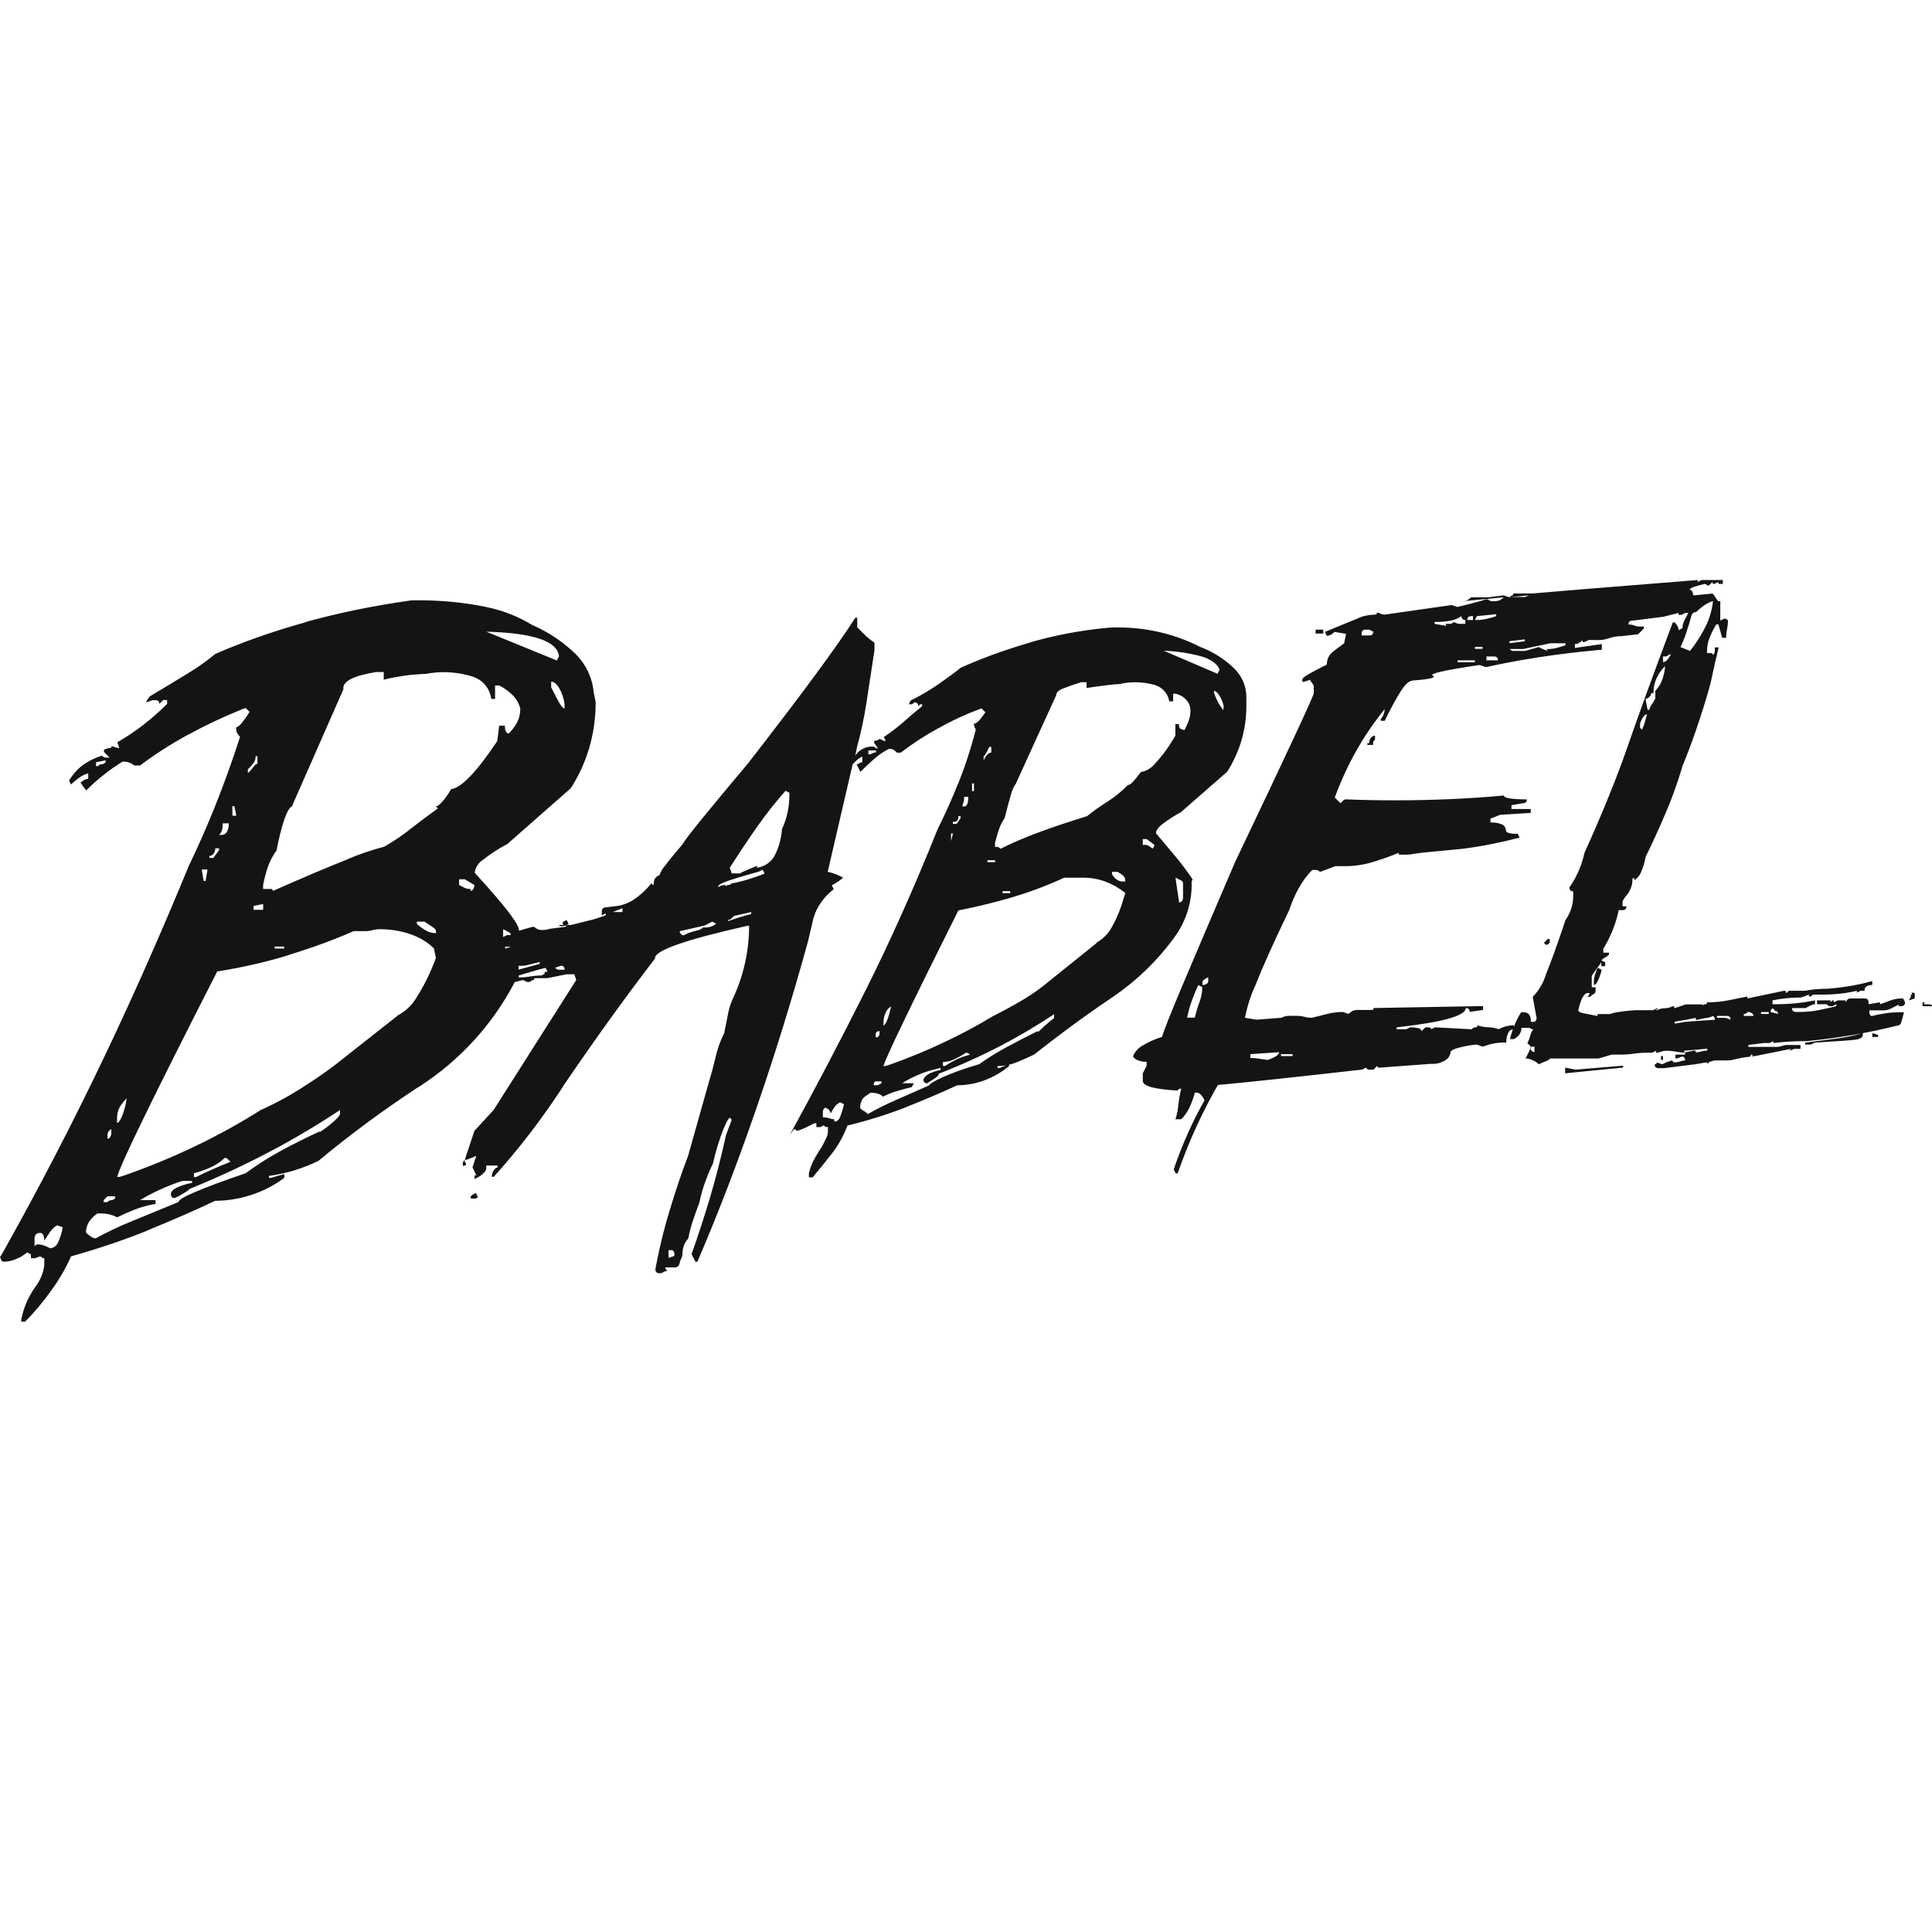
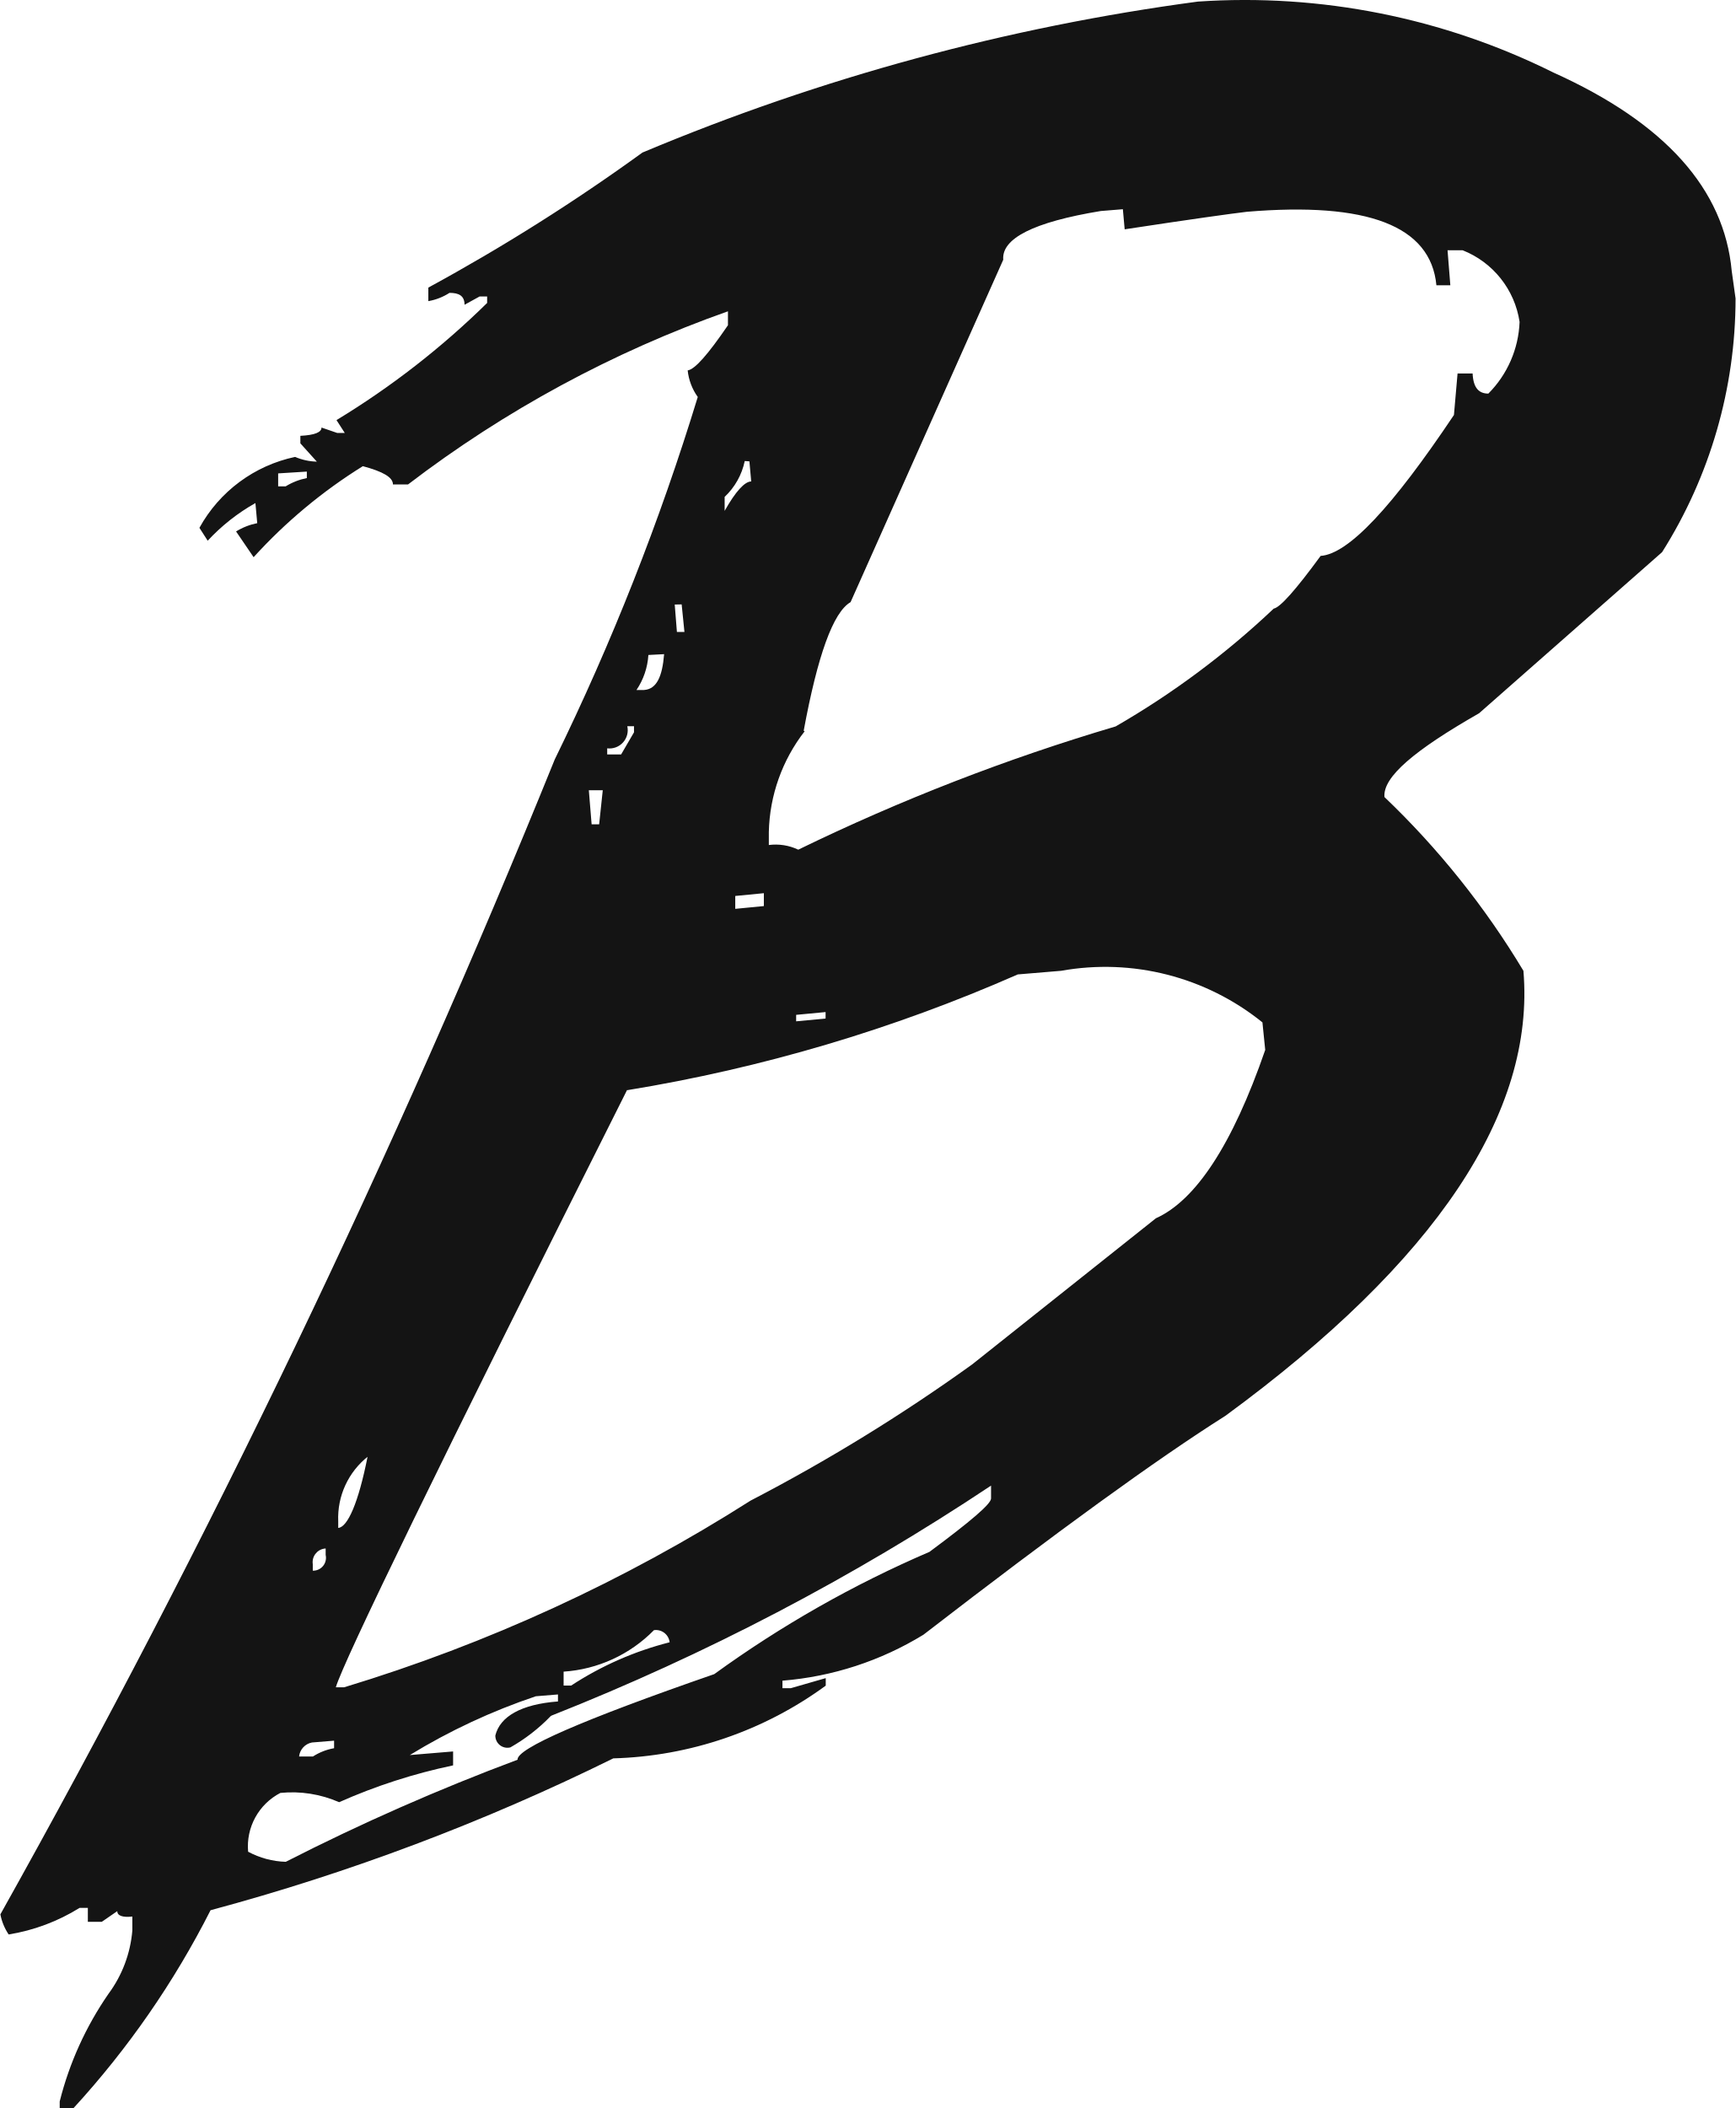
- <svg xmlns="http://www.w3.org/2000/svg" viewBox="0 0 24 24" fill="#141414">
-   <path d="m16.986 9.23v.024h.071v-.032q0-.012.024-.036v-.048c-.019.001-.036.01-.048.024-.015.017-.024.04-.024.064v.007zm-.548-1.36v-.048h-.095v.048zm-1.623 3.054c-.073-.109-.144-.202-.219-.292l.004.005-.24-.286q0-.048.071-.107c.07-.054.148-.105.231-.151l.009-.005.573-.501c.073-.113.134-.244.176-.382l.003-.011c.038-.128.06-.276.06-.428 0-.005 0-.009 0-.014v.001-.095c-.001-.135-.056-.257-.143-.346-.119-.118-.262-.211-.421-.272l-.008-.003c-.298-.153-.65-.243-1.023-.243-.043 0-.086.001-.128.004h.006c-.355.033-.679.097-.991.188l.037-.009c-.349.101-.641.21-.923.338l.043-.018q-.119.095-.274.202c-.098.068-.211.136-.329.195l-.016.007-.024.048h.034q.012 0 .036-.024h.004c.012 0 .024.005.032.012.008.009.012.02.012.032v.004l.024-.024h.024v.024q-.119.095-.226.191c-.075.066-.156.129-.242.186l-.008.005.024.048h-.024l-.048-.024-.024.012c-.014.007-.03.012-.048.012v.024l.048.071c-.001 0-.002 0-.004 0-.012 0-.024-.005-.032-.012-.009-.008-.02-.012-.032-.012-.001 0-.003 0-.004 0-.001 0-.001 0-.002 0-.048 0-.092.013-.13.037l.001-.001c-.034.019-.061.046-.079.079l-.001.001.024-.119c.044-.153.085-.347.116-.544l.004-.029.095-.62v-.095c-.045-.029-.084-.061-.119-.095l-.095-.095v-.119h-.024q-.334.525-1.336 1.813-.763.906-.811 1.002-.143.167-.214.262c-.03.033-.055.073-.07.117l-.001.002c-.025.01-.045.026-.06.048-.008.019-.012.04-.012.063v.009q-.024 0-.024-.012v-.012c-.052.067-.111.125-.177.175l-.002.002c-.063.051-.139.088-.223.107l-.004.001-.191.024q-.024.024-.024.036v.06l.048-.024v.024l-.143.048-.286.071h-.148q0 .024.06.012t.012.012l-.191.024c-.027.01-.058.015-.09.015-.015 0-.029-.001-.043-.003h.002c-.023-.008-.044-.02-.06-.036h-.024l-.167.048q.024-.095-.549-.72c.009-.065.044-.12.094-.155h.001c.091-.073.192-.14.3-.197l.01-.005.787-.692c.195-.299.31-.665.31-1.058 0-.006 0-.011 0-.017v.001l-.024-.119c-.017-.182-.096-.344-.215-.466-.154-.152-.336-.277-.537-.365l-.011-.004c-.168-.104-.364-.183-.574-.225l-.011-.002c-.248-.052-.534-.081-.826-.081-.032 0-.065 0-.097.001h.005c-.498.07-.931.162-1.353.28l.073-.017c-.457.125-.841.264-1.212.427l.055-.022c-.105.086-.222.169-.344.243l-.014.008q-.214.131-.454.274l-.048.071c.018 0 .034-.005.049-.012h-.001c.014-.007.03-.012.048-.012h.024.004c.012 0 .024.005.032.012.007.009.012.02.012.032v.002l.048-.048h.048v.048c-.092.092-.189.178-.291.257l-.007.005c-.093.073-.197.143-.307.207l-.013.007.024.071h-.024l-.071-.024v.004c0 .006-.002.011-.006.015-.004.004-.009.006-.015.006-.001 0-.003 0-.004 0-.027.003-.051.012-.072.024h.001v.024l.071.071h-.048c-.019-.001-.036-.01-.048-.024-.092.029-.171.069-.242.121l.002-.002c-.067.052-.123.116-.166.188l-.002.003.024.048c.029-.028.06-.054.093-.078l.002-.002c.034-.025.074-.045.116-.059l.003-.001v.071c-.018 0-.034.005-.049.012h.001c-.018.01-.034.022-.048.036l.071.095c.066-.066.136-.129.209-.187l.005-.004c.07-.057.149-.112.23-.162l.01-.005h.013c.035 0 .067.009.096.025l-.001-.001.036.024h.071c.179-.135.382-.266.594-.381l.026-.013c.184-.101.412-.209.646-.304l.046-.016.048.048q-.119.191-.167.191v.009c0 .023.004.044.013.064v-.001c.01.018.022.034.036.048-.201.621-.411 1.136-.651 1.633l.033-.076c-.8 1.949-1.591 3.557-2.475 5.106l.113-.215c0 .018.005.034.012.049v-.001c.006.014.02.024.036.024.056-.002.109-.015.156-.037l-.002.001c.051-.019.094-.047.132-.08l.048.024v.048h.048l.071-.024.012.012c.009.008.02.012.032.012h.004v.048c0 .051-.009.101-.025.146l.001-.003c-.019.055-.043.102-.073.145l.001-.002c-.045.059-.084.125-.117.196l-.003.007c-.029.065-.054.141-.07.22l-.001.007v.024h.048c.114-.115.219-.24.314-.372l.006-.009c.092-.124.176-.265.244-.415l.006-.015c.386-.109.7-.218 1.005-.343l-.062.023q.442-.179.847-.37c.158-.001.31-.027.452-.074l-.01.003c.16-.051.298-.124.421-.217l-.003.003v-.048l-.167.048h-.024v-.024c.122-.018.23-.042.335-.075l-.015.004c.116-.036.215-.076.309-.124l-.011.005c.371-.309.784-.615 1.213-.898l.052-.032c.494-.323.89-.758 1.16-1.269l.009-.019.095-.024h.005c.012 0 .022.004.031.011.009.008.02.012.032.012h.004.004c.012 0 .024-.005.032-.012.009-.008.02-.012.032-.012h.004v-.012q0-.012.024-.012h.143l.24-.048h.095l.024.071-1.025 1.613-.24.262-.119.358h.024l.119-.048-.048.143.048.096h-.01q-.012 0-.012.024v.024l.048-.024q.119-.071.095-.143h.143v.024q-.024 0-.048.036c-.015.023-.024.05-.024.08h.024c.306-.339.592-.71.849-1.103l.021-.035q.585-.859 1.134-1.574-.024-.143 1.145-.406h.024c-.001.319-.071.622-.197.893l.006-.013c-.031.062-.056.134-.07.209l-.001.005-.048.24c-.044.086-.081.185-.105.289l-.002.009q-.036.155-.08.298l-.262.93q-.119.31-.226.668c-.061.192-.123.441-.172.694l-.007.045v.004c0 .012.005.024.012.032.009.008.02.012.032.012h.004.024l.048-.024h.024l-.024-.048h.119.005c.028 0 .051-.021.055-.048.009-.036.022-.068.037-.098l-.001.003c0-.005 0-.012 0-.018 0-.045.009-.088.025-.127l-.001.002c.013-.027.029-.051.048-.071.018-.09.039-.166.064-.24l-.004.013q.036-.107.08-.226c.02-.097.045-.181.075-.262l-.004.012c.033-.092.065-.167.101-.239l-.006.013c.039-.169.084-.313.139-.452l-.008.022q.06-.143.08-.143l.024.024-.071.191q-.095.43-.202.787t-.226.692l.048.095h.024c.49-1.136.979-2.54 1.375-3.983l.056-.239c.018-.086.051-.162.097-.229l-.001.002c.046-.07.102-.129.165-.178l.002-.001-.024-.048c.031-.016.057-.032.083-.05l-.003.002c.023-.015.042-.031.06-.048l-.048-.024c-.041-.019-.089-.036-.138-.047l-.005-.001.31-1.336.048-.048c.02-.019.044-.035.07-.047l.002-.001v.071c-.001 0-.002 0-.004 0-.012 0-.024.005-.032.012-.009.008-.02.012-.032.012-.001 0-.003 0-.004 0l.048.095q.095-.095.179-.167c.052-.045.111-.085.174-.117l.005-.002h.007c.025 0 .047.009.064.024l.024.024h.048c.14-.108.297-.211.462-.301l.018-.009c.146-.083.319-.164.498-.231l.026-.009.048.048q-.095.143-.143.143c0 .018.005.034.012.049l.012.023c-.069.264-.143.483-.228.695l.014-.039q-.119.298-.262.585-.43 1.074-.894 2t-.966 1.84c.023-.045.05-.085.081-.12l-.001.001q.009 0 .036.024c.047-.015.087-.032.125-.05l-.005.002.095-.048h.024v.048h.048l.048-.024q0 .024.048.024v.048c0 .035-.009.068-.025.096l.001-.001-.048.095q-.048.071-.095.155c-.03.053-.054.114-.069.178l-.001.005v.048h.048q.119-.143.24-.298c.077-.099.141-.214.188-.336l.003-.009c.286-.07.527-.148.759-.24l-.039.014q.334-.131.644-.274c.12-.001.234-.023.34-.062l-.007.002c.119-.044.222-.104.312-.18l-.001.001v-.024l-.119.048h-.024v-.024c.087 0 .169-.018.244-.05l-.004.002q.119-.048.214-.095.334-.262.585-.442t.394-.274c.298-.204.551-.449.757-.731l.006-.009c.134-.181.215-.408.215-.654 0-.013 0-.027-.001-.04v.002zm-.119.048v.17q0 .048-.024.06l-.024.012-.046-.312.071.036c.013.006.023.019.023.034zm-13.479-1.455h-.024v-.048l.119-.024v.024c-.012.014-.029.023-.048.024-.019.001-.036.01-.047.024zm-.597 5.988c-.022-.012-.048-.024-.076-.034l-.005-.001c-.024-.008-.051-.012-.079-.012h-.001l-.018.012-.012.012v-.098c.001-.016.005-.032.012-.045v.001q.012-.024.06-.024c.016 0 .03.01.036.024.008.019.012.04.012.063v.009l.08-.119c.021-.029.048-.053.079-.071l.001-.001.071.024c-.013.072-.034.136-.062.196l.002-.005c-.017.04-.055.069-.1.071zm6.394-6.704q-.024 0-.06-.06t-.107-.202v-.071q.048 0 .095.071c.036.062.062.134.071.212v.003zm-.072-.644-.024.048-.877-.358q.88.023.904.31zm-3.673 3.145h-.119v-.048l.119-.024zm-.095-1.908h.024v.095q-.024 0-.048.036c-.022.03-.045.056-.071.08v-.048c.026-.024.049-.05.07-.078l.001-.002c.013-.017.022-.037.024-.06zm-.263.62.024.119h-.048v-.119zm-.143.214h.074v.013c0 .035-.009.067-.025.096l.001-.001c-.015.022-.039.036-.067.036-.002 0-.003 0-.005 0h-.024c.016-.016.028-.037.036-.059v-.001c.006-.021.009-.044.009-.069 0-.004 0-.008 0-.012v.001zm-.095.31h.048v.024l-.071.095h-.048v-.024c.019-.001.036-.01.048-.024.015-.017.024-.04.024-.064 0-.002 0-.005 0-.007zm-.095.263-.024.143h-.024l-.024-.143zm-1.004 2.843c-.012.085-.033.161-.062.233l.002-.007q-.036.08-.06.08v-.048c0-.004 0-.008 0-.013 0-.052.013-.101.037-.144l-.001.002c.025-.039.053-.073.084-.103zm-.191.406v.024c0 .018-.005.034-.012.049v-.001c-.006.014-.02.024-.036.024v-.048c.001-.032.02-.059.047-.071h.001zm-.048.811h.095v.024c-.012.014-.029.023-.048.024-.019.001-.036.01-.048.024h-.048c0-.001 0-.002 0-.004 0-.012.005-.024.012-.032zm2.648-.811q-.262.119-.501.25c-.165.09-.306.181-.439.281l.009-.007q-.835.286-.835.358l-.549.226c-.192.077-.35.153-.503.238l.023-.012c-.023-.002-.043-.011-.06-.024-.023-.015-.042-.031-.06-.048 0-.001 0-.001 0-.002 0-.048.013-.092.037-.13l-.001.001c.028-.044.064-.079.106-.106l.001-.001h.03.01c.039 0 .077.004.113.013l-.003-.001c.036.009.068.022.098.037l-.003-.001q.095-.048.214-.095c.075-.03.164-.055.255-.07l.007-.001v-.048h-.191c.068-.042.15-.086.235-.125l.015-.006c.071-.034.162-.07.255-.101l.02-.006h.119v.024c-.072.013-.136.034-.196.062l.005-.002q-.071.036-.071.08v.004c0 .012.005.024.012.032.009.008.02.012.032.012h.004c.055-.025.102-.052.147-.082l-.003.002.048-.036c.715-.292 1.327-.62 1.9-1.003l-.039.024v.048q0 .024-.06.08c-.06.056-.126.107-.197.152l-.006.003zm-1.573.524c.078-.02.146-.045.21-.074l-.008.003c.069-.03.129-.07.179-.119h.004c.012 0 .024.005.032.012l.036.036q-.119.048-.226.095t-.202.095h-.025zm2.528-1.956-.787.62q-.191.143-.418.286c-.137.088-.297.175-.464.252l-.025.01c-.506.321-1.089.603-1.703.817l-.06.018h-.024q.024-.167 1.241-2.553c.341-.054.638-.125.926-.215l-.046.012c.329-.1.598-.201.859-.317l-.048.019h.143c.034 0 .067-.004.098-.013l-.003.001c.029-.008.061-.012.095-.012h.001c.132 0 .259.022.377.062l-.008-.002c.117.038.217.099.299.179l.024.119c-.069.187-.15.349-.246.499l.006-.01c-.057.098-.139.175-.237.225l-.003.002zm-1.526-.859h.119v.024h-.119zm1.766-.31h.095l.107.071q.036.024.036.048v.024c-.001 0-.001 0-.002 0-.048 0-.092-.013-.13-.037l.001.001c-.041-.024-.076-.05-.107-.08zm.262-1.407q-.167.119-.334.25c-.097.078-.206.153-.321.219l-.013.007c-.179.048-.33.101-.475.164l.022-.008q-.334.131-.93.394c0-.001 0-.002 0-.004 0-.006-.002-.011-.006-.015-.004-.004-.009-.006-.015-.006-.001 0-.003 0-.004 0h-.096v-.048c.018-.09.039-.166.064-.24l-.004.013c.027-.077.063-.144.108-.204l-.001.002c.029-.152.061-.28.102-.405l-.006.023q.048-.143.095-.167l.64-1.455q-.024-.143.406-.214h.095v.095c.095-.024.213-.045.332-.059l.013-.001q.131-.012.179-.012c.066-.013.143-.021.221-.021.13 0 .255.021.372.059l-.008-.002c.121.04.21.145.226.273v.002h.048v-.167h.05c.064.032.12.072.167.119.045.045.079.101.095.165l.001.002v.008c0 .058-.013.113-.037.161l.001-.002c-.029.055-.065.102-.107.143-.016 0-.03-.01-.036-.024-.008-.019-.012-.04-.012-.063 0-.003 0-.006 0-.009h-.071l-.024.191q-.382.573-.573.597c-.036.063-.075.118-.12.168l.001-.001q-.048.048-.071.048zm.406 1.001c-.003 0-.006 0-.009 0-.023 0-.044-.005-.064-.013h.001l-.071-.036v-.071h.071l.119.071c0 .018-.005.034-.012.049v-.001c-.006.014-.02.024-.036.024zm.405.501.071.036c.014.006.024.02.024.036h-.048l-.048.024v-.119zm.024.24v-.024h.071zm.191.214c.034 0 .067-.004.098-.013l-.003.001.143-.036v.024l-.262.071v-.048zm.263.12c-.051 0-.1.004-.148.013l.005-.001c-.043.008-.093.012-.143.012v-.024l.24-.071.095-.024.024.048q-.048 0-.036.012t-.038.034zm.24-.072h-.024c-.001 0-.002 0-.004 0-.012 0-.024-.005-.032-.012l-.014-.012.071-.024h.024l.012.012c.008.009.012.02.012.032v.004zm.644-.692v-.024l.119-.048v.048h-.122zm.692 4.247v-.071h.048l.012.012c.008.009.012.02.012.032v.004.024l-.071.024zm.501-4.08h-.071c-.019.018-.043.03-.07.036h-.001q-.048.012-.119.036l-.048.024h-.024l-.012-.012c-.011-.009-.018-.022-.018-.037l.31-.071.095-.048.048.024c-.016.016-.037.028-.059.036h-.001c-.018.007-.038.011-.06.012zm.24-.071v-.024h.004c.012 0 .024-.005.032-.012l.036-.036.214-.048v.024q-.095.024-.167.048l-.143.048zm.048-.48c-.012.014-.029.023-.048.024-.001 0-.002 0-.004 0-.006 0-.011.002-.015.006-.004.004-.006.009-.006.015v.004c0-.001 0-.002 0-.004 0-.006-.002-.011-.006-.015-.004-.004-.009-.006-.015-.006-.001 0-.003 0-.004 0-.027.003-.051.012-.072.024h.001q-.024-.024.107-.071t.394-.119l.048-.024.024.048c-.073.03-.168.063-.266.09l-.021.005c-.035.011-.077.02-.12.025h-.003zm.62-.668c-.009.123-.043.237-.097.338l.002-.004c-.045.077-.123.13-.213.143h-.002v-.024l-.167.071-.048.024h-.099l-.024-.071q.167-.262.334-.501c.119-.17.237-.318.362-.459l-.004.005.048.024v.024.004c0 .079-.009.155-.025.229l.001-.007c-.017.078-.041.146-.073.211l.002-.005zm1.097-.931h-.024v-.048h.095v.024c-.018 0-.034.005-.049.012h.001zm-.449 4.533c-.022-.001-.042-.005-.061-.012h.001c-.024-.008-.051-.012-.079-.012h-.001v-.071c.001-.019.01-.036.024-.048.019.001.036.01.048.024.014.012.023.029.024.048.016-.031.032-.057.05-.083l-.002.003c.018-.026.042-.046.07-.06h.001l.048.024c-.015.062-.031.113-.051.164l.003-.008q-.024.06-.071.06zm4.835-5.082-.036-.048c-.031-.048-.058-.103-.078-.162l-.002-.006v-.024q.024 0 .06.048c.028.041.049.089.06.141v.003zm-.048-.5-.024.048-.668-.286c.181.006.352.035.515.084l-.014-.004q.168.066.192.16zm-2.787 2.388h-.095v-.024h.095zm-.072-1.432h.024v.071q-.048 0-.095.095v-.048c.014-.014.026-.03.036-.047v-.001zm-.191.454v.095h-.024v-.095zm-.119.167h.048q0 .119-.048.119h-.024c0-.018.005-.034.012-.049v.001c.006-.016.009-.035.009-.054 0-.006 0-.013-.001-.019v.001zm-.071.24h.024v.024l-.048.071h-.048v-.024q.048 0 .06-.024c.005-.012.008-.026.008-.041 0-.003 0-.006 0-.009zm-.071.215-.024.095v-.095zm-.768 2.148q-.048.214-.095.24v-.048c.001-.039.01-.076.025-.109l-.001.002c.013-.037.038-.066.07-.084h.001zm-.144.311v.024.004c0 .012-.005.024-.012.032l-.012.012h-.024v-.024c-.001-.003-.001-.006-.001-.01 0-.011.004-.022.012-.029.008-.008.019-.013.031-.013.002 0 .005 0 .007.001zm-.024.62h.048v.024l-.048.024h-.048q0-.048.024-.048zm1.98-.62q-.191.095-.37.191c-.134.072-.247.143-.355.221l.009-.006c-.187.054-.341.111-.491.177l.026-.01q-.155.071-.155.095l-.406.179c-.145.063-.262.123-.376.189l.018-.01c-.014-.014-.03-.026-.047-.036h-.001c-.018-.01-.034-.022-.048-.036 0-.004 0-.008 0-.013 0-.035.009-.067.025-.096l-.001.001c.018-.026.042-.046.07-.06h.001q.024-.024.036-.024h.012.001c.028 0 .055.004.081.013l-.002-.001c.023.008.044.02.06.036.051-.026.11-.051.172-.069l.007-.002q.08-.024.179-.048l.024-.048h-.143c.051-.033.11-.065.171-.092l.008-.003c.057-.026.124-.051.194-.069l.009-.002.095-.024v.024c-.055.012-.102.029-.148.05l.005-.002c-.031.016-.055.04-.071.07v.001.004c0 .012.005.024.012.032.009.008.02.012.032.012h.004l.107-.071q.036-.024.036-.048c.548-.213 1.019-.462 1.458-.756l-.026.017v.048l-.06.048c-.048.039-.09.078-.131.119zm-1.192.381h.008c.058 0 .113-.013.161-.037l-.002.001c.056-.027.103-.054.148-.083l-.005.003h.004c.012 0 .024.005.032.012l.012.012c-.064.016-.119.036-.172.062l.005-.002c-.056.027-.103.054-.148.083l.005-.003h-.024v-.048zm1.932-1.479-.597.48c-.094.079-.199.153-.309.22l-.011.006q-.179.107-.37.202c-.382.231-.823.441-1.285.604l-.051.016h-.024q.024-.119.93-1.933.358-.071.68-.167c.249-.075.459-.157.66-.252l-.028.012h.24.001c.098 0 .192.018.278.05l-.006-.002c.096.036.179.085.252.144l-.002-.001-.024.071c-.039.141-.092.263-.159.377l.004-.007c-.044.074-.106.133-.179.174l-.002.001zm-1.168-.644h.095v.024h-.095zm1.36-.24h.068c.027.013.051.029.071.048.014.012.023.029.024.048v.024h-.024c-.03 0-.057-.009-.081-.024h.001c-.026-.018-.046-.042-.06-.07v-.001zm.191-1.073c-.074.075-.156.141-.245.199l-.006.003c-.096.061-.178.12-.256.183l.005-.004q-.31.095-.573.191c-.203.074-.368.146-.528.227l.027-.012-.012-.012c-.009-.008-.02-.012-.032-.012-.001 0-.003 0-.004 0h-.021v-.048q.024-.095.048-.167c.019-.055.043-.102.073-.145l-.001.002q.048-.191.08-.298c.013-.05.034-.094.061-.133l-.001.001.501-1.098q0-.048.08-.08t.226-.08h.071v.071q.334-.048.406-.048c.059-.014.128-.023.198-.023.087 0 .171.013.25.036l-.006-.002c.093.028.162.106.179.201v.002h.048v-.095h.024c.057.011.106.039.143.08.03.035.048.081.048.131v.004c0 .046-.009.09-.025.13l.001-.002q-.024.06-.048.107c-.018 0-.034-.005-.049-.012h.001q-.024-.012-.024-.06h-.043v.143c-.074.131-.157.244-.252.347l.001-.001c-.044.055-.106.094-.177.107h-.002c-.035.049-.07.092-.108.132l.001-.001c-.015.017-.036.029-.06.033h-.001zm.191.739v-.074h.048l.095.071v.004c0 .012-.005.024-.012.032l-.012.012c-.014-.014-.03-.026-.047-.036h-.001c-.014-.007-.03-.012-.048-.012zm-8.278 4.32-.048.024-.024.024q0 .024.012.024h.036.004c.012 0 .024-.005.032-.012q.012-.012-.012-.036zm-.168-.358v.024h.004c.012 0 .024-.005.032-.012q.012-.012-.012-.036v-.024l-.013.011c-.008.009-.012.02-.012.032v.004zm1.265-2.361.024-.024h-.024zm0-.597.048-.024-.024-.048-.048.024v.024zm12.547 1.785-.119-.024v.071l.72-.071v-.024l-.573.048zm3.697-.453v.048h.071v-.024zm-.119 0c-.096.029-.213.054-.333.07l-.012.001-.37.048v.024h.071l.048-.024q.406-.024.501-.036t.095-.06zm-3.245-.787-.048-.024c-.014.027-.027.059-.035.092l-.001.003c-.008.029-.012.061-.012.095v.024q.024 0 .048-.048c.02-.04.037-.088.049-.137l.001-.005zm-.644-.358v-.024h-.024l-.048.048.024.024h.004c.012 0 .024-.005.032-.012.008-.009.014-.021.014-.034 0-.001 0-.002 0-.002zm1.407 1.479v-.048h-.024v.048zm2.935-.668h.024.004c.012 0 .024-.005.032-.012.008-.009.012-.02.012-.032 0-.001 0-.003 0-.004l-.024-.048c-.004 0-.009 0-.014 0-.051 0-.099.009-.144.025l.003-.001q-.06.024-.131.048v-.024l-.143.024c.001-.004.001-.008.001-.012 0-.018-.005-.034-.013-.048-.009-.008-.02-.012-.032-.012-.001 0-.003 0-.004 0h-.179q-.036 0-.06.048v-.024h-.095l-.048.024q0-.024-.012-.024h-.007l-.024.024v-.024h-.167v.048h.119q.024.024.036.024h.036l.048-.024v.024q-.095.024-.214.048c-.072.015-.155.024-.24.024h-.048c-.001 0-.002 0-.004 0-.012 0-.024-.005-.032-.012-.008-.009-.012-.02-.012-.032 0-.001 0-.003 0-.004h.167l.071-.036c.014-.007.03-.012.048-.012v-.048q-.119.024-.24.036t-.264.012h-.024v-.048c.1-.021.215-.034.332-.036h.001q0 .012.119-.036v.024h.024l.012-.012c.009-.008.02-.012.032-.012h.004.095.005c.078 0 .155-.004.231-.013l-.009.001c.077-.009.146-.021.213-.038l-.011.002v.024l.048-.024h.048c0-.002-.001-.005-.001-.008 0-.024.015-.044.036-.052.018-.007.038-.011.06-.012v-.048c-.163.046-.354.08-.55.095l-.01.001c-.004 0-.01 0-.015 0-.092 0-.181.009-.268.026l.009-.001h-.191q-.024 0-.024.012t-.024.012v-.012q0-.012-.024-.012l-.454.095v-.024l-.24.048c-.076.015-.163.024-.253.024-.003 0-.007 0-.01 0h.001v.004c0 .006-.002.011-.006.015-.004.004-.009.006-.015.006-.001 0-.003 0-.004 0-.001 0-.002 0-.004 0-.006 0-.011.002-.015.006-.004.004-.006.009-.006.015v.004q0-.024-.012-.024h-.202l-.143.048v-.024h-.024c-.028.015-.06.024-.095.024-.035 0-.068.009-.096.025l.001-.001q-.024 0 0-.012t0-.012l-.048.024h-.214c-.105.005-.203.018-.299.038l.013-.002c-.014.007-.03.012-.048.012h-.143v.024l-.179-.035q-.06-.012-.06-.036.048-.214.119-.214h.024l-.024.048h.024c.014-.014.03-.026.047-.036h.001c.014-.006.024-.02.024-.036v-.048h-.048v-.143l.119-.167v.048h.048v-.048l-.048-.024c.014-.014.03-.026.047-.036h.001c.018-.01.034-.022.048-.036v-.024h-.071v-.048c.042-.068.082-.147.115-.229l.004-.011c.028-.068.053-.148.07-.231l.002-.009h.048.004c.012 0 .024-.005.032-.012.008-.009.012-.02.012-.032 0-.001 0-.003 0-.004h-.048v-.048c0-.001 0-.002 0-.004 0-.012.005-.024.012-.032.008-.007.014-.016.016-.026.03-.03.054-.065.07-.105l.001-.002c.014-.032.023-.068.024-.107v-.024h.024v.024c.036-.023.063-.055.08-.094v-.001c.026-.057.047-.123.059-.191l.001-.005q.119-.24.24-.525c.069-.155.142-.353.204-.556l.011-.041c.114-.273.236-.626.339-.987l.018-.074q.048-.226.095-.418h-.048v.048c-.001.019-.01.036-.024.048 0-.001 0-.002 0-.004 0-.006-.002-.011-.006-.015-.004-.004-.009-.006-.015-.006-.001 0-.003 0-.004 0h-.048v-.024c0-.064.014-.126.038-.181l-.001.003c.024-.06.051-.111.082-.159l-.002.004h.024l.048.167h.048c.001-.038.005-.075.013-.111l-.001.004c.007-.032.011-.069.012-.107l-.012-.012c-.009-.008-.02-.012-.032-.012-.001 0-.003 0-.004 0l-.048.024v-.24h-.024c-.014-.014-.026-.03-.036-.047v-.001c-.01-.018-.022-.034-.036-.048l-.24.024c0-.018-.005-.034-.012-.049v.001c-.006-.014-.02-.024-.036-.024.016-.016.037-.028.059-.036h.001q.036-.012.131-.036l.048.024.048-.048q0 .024.012.024h.012l.048-.024q0 .024.012.024h.045v-.048h-.264l-.048.024v-.024q-1.79.143-2.052.167h-.24q0 .024-.012.024t-.036.024l-.071-.024-.191.024h-.214c-.014.014-.03.026-.047.036h-.001c-.014.007-.03.012-.048.012l.501-.048c-.014.014-.03.026-.047.036h-.001c-.019.008-.04.012-.063.012-.003 0-.006 0-.009 0h-.024c-.001 0-.002 0-.004 0-.012 0-.024-.005-.032-.012-.009-.008-.02-.012-.032-.012-.001 0-.003 0-.004 0q-.071.024-.167.048l-.191.048-.071-.024-.835.119c-.018 0-.034-.005-.049-.012h.001c-.014-.007-.03-.012-.048-.012v.012q0 .012-.024.012c-.038.001-.075.005-.111.013l.004-.001c-.04.008-.076.02-.11.037l.002-.001-.406.167.024.048c.018 0 .034-.005.049-.012h-.001c.018-.01.034-.022.048-.036l.143.024-.024.119c-.054.037-.101.072-.146.109l.003-.002c-.044.035-.071.089-.071.149v.006q-.143.071-.226.119t-.08.071v.024h.024l.071-.024.048.071v.095q0 .048-.978 2.099-.43 1.002-.656 1.538t-.25.632c-.092.029-.171.065-.245.11l.005-.003c-.054.029-.095.074-.119.129l-.001.002q0 .024.048.048c.032.015.071.024.111.024h.009v.048l-.048.095v.095q0 .095.43.119l.012-.012c.009-.008.02-.012.032-.012h.004c-.015.056-.027.125-.035.195l-.001.007c-.006.066-.019.127-.038.185l.002-.006h.071c.044-.043.08-.095.106-.152l.001-.003c.023-.049.044-.107.061-.168l.002-.008h.024c.019.001.036.01.048.024.019.02.035.044.047.07l.001.002c-.139.243-.268.527-.371.823l-.011.036.024.048h.024c.149-.424.318-.786.518-1.129l-.017.031q.525-.048 1.79-.191l.048-.024.024.024h.071l.048-.048q0 .024.012.024h.012l.644-.048c.006 0 .013.001.021.001.059 0 .114-.018.16-.049l-.001.001c.033-.021.055-.055.06-.095v-.001q0-.024.071-.048c.068-.02.149-.037.233-.047l.007-.001c.018 0 .034.005.049.012h-.001c.014.007.03.012.048.012l.071-.024c.056-.016.12-.025.186-.025.01 0 .02 0 .029.001h-.001c0-.003 0-.006 0-.009 0-.04.009-.078.025-.112l-.001.002c.012-.028.039-.047.071-.048v-.048c-.034 0-.067.004-.098.013l.003-.001c-.036.009-.068.022-.098.037l.003-.001c-.039-.014-.084-.023-.131-.024-.047-.001-.092-.01-.134-.025l.003.001v.004c0 .006-.002.011-.006.015-.004.004-.009.006-.015.006-.001 0-.003 0-.004 0-.019.001-.036.01-.048.024l-.454-.024-.048.024q0-.024-.048-.024h-.024l-.048.048q0-.024-.036-.036c-.028-.008-.06-.012-.093-.012-.005 0-.01 0-.015 0h.001l-.048.024h-.119v-.024q.859-.095.859-.24h.004c.012 0 .024.005.032.012.008.009.012.02.012.032v.004l.167-.024v-.048l-1.36.024q0 .024-.012.024h-.179c-.003 0-.006 0-.009 0-.023 0-.044.005-.064.013h.001c-.018.01-.034.022-.048.036l-.071-.024c-.068 0-.134.009-.197.025l.005-.001-.191.048c-.034 0-.067-.004-.098-.013l.003.001c-.029-.008-.061-.012-.095-.012h-.095c-.035 0-.068.009-.096.025l.001-.001-.31.024-.143-.024c.031-.153.076-.289.136-.417l-.005.011q.131-.334.418-.93c.036-.106.076-.197.124-.283l-.004.009c.047-.087.103-.161.167-.226h.048c.019.001.036.01.048.024l.191-.071h.119c.119 0 .234-.018.342-.05l-.009.002c.134-.039.244-.079.352-.126l-.018.007q0 .024.012.024h.107l.167-.024.501-.048q.191-.024.37-.06t.346-.08l-.024-.048c-.007.001-.016.001-.025.001-.031 0-.06-.004-.089-.011l.003.001q-.036-.012-.036-.036c-.001-.032-.02-.059-.047-.071h-.001c-.037-.015-.08-.024-.125-.024-.006 0-.013 0-.019.001h.001v-.048l.119-.048.382-.024v-.048h-.24v-.048l.143-.024h.004c.012 0 .024-.005.032-.012.008-.009.012-.02.012-.032 0-.001 0-.003 0-.004-.008 0-.018 0-.028 0-.066 0-.13-.004-.194-.013l.007.001q-.071-.012-.071-.036c-.404.038-.873.06-1.347.06-.214 0-.428-.004-.64-.013l.03.001c-.001 0-.002 0-.004 0-.012 0-.024.005-.032.012l-.036.036-.071-.071c.155-.421.364-.784.625-1.104l-.005.007c-.001.022-.005.042-.012.061v-.001c-.008.023-.02.044-.036.06v.024h.048c.072-.149.139-.27.212-.387l-.01.017q.08-.13.155-.131.31-.024.24-.06t.573-.131c.018 0 .034.005.049.012h-.001c.014.007.03.012.048.012.4-.09.888-.166 1.386-.211l.045-.003v-.071l-.334.048v-.048c.018 0 .034-.005.049-.012h-.001c.018-.01.034-.022.048-.036v.024c.018 0 .034-.005.049-.012h-.001l.022-.014h.143c.043-.002.084-.011.122-.025l-.003.001c.043-.015.092-.024.143-.024l.214-.024.072-.072v-.024h-.048c-.003 0-.006 0-.009 0-.023 0-.044-.005-.064-.013h.001c-.019-.008-.04-.012-.063-.012-.003 0-.006 0-.009 0 0-.001 0-.002 0-.004 0-.012.005-.024.012-.032.009-.008.02-.012.032-.012h.006l.382-.048.191-.048v.024h.024.004c.012 0 .024-.005.032-.012.009-.008.02-.012.032-.012h.004.024l-.048.095c-.015.028-.024.06-.024.095l-.048.024c0-.018-.005-.034-.012-.049v.001c-.01-.018-.022-.034-.036-.048h-.024q-.358.954-.56 1.538t-.537 1.324c-.025.113-.062.213-.111.305l.003-.007c-.024.05-.051.093-.081.133l.001-.002v.004c0 .012.005.024.012.032l.012.012h.024v.048.009c0 .056-.009.111-.025.162l.001-.004c-.019.055-.043.102-.073.145l.001-.002q-.143.43-.24.668c-.033.112-.091.208-.167.287l.048.262v.004c0 .012-.005.024-.012.032l-.012.012h-.048c.001-.005.001-.01.001-.016 0-.03-.009-.057-.025-.08-.017-.015-.04-.024-.064-.024-.002 0-.005 0-.007 0h-.024c-.029.044-.056.095-.078.149l-.002.006c-.022.05-.043.109-.058.171l-.002.008h.048c.029-.014.053-.034.071-.059v-.001c.015-.023.024-.05.024-.08h.098l.048.024c-.018.019-.03.043-.036.07v.001c-.009.036-.022.068-.037.098l.001-.003.048.048-.071.143c.035 0 .068.009.096.025l-.001-.001c.027.013.051.029.071.048.022-.012.048-.024.076-.034l.005-.002c.023-.008.044-.02.06-.036h.597l.167-.048h.097.005c.061 0 .122-.004.181-.013l-.007.001c.052-.008.113-.012.174-.012h.005.048l.048-.024v.024c.022-.001.042-.005.061-.012h-.001c.018-.007.038-.011.06-.012h.005c.045 0 .088.004.131.013l-.004-.001c.032.007.069.011.107.012v.024h-.119v.048c.018 0 .034-.005.049-.012h-.001c.014-.007.03-.012.048-.012l.012.012c.008.009.012.02.012.032v.004c-.022.001-.042.005-.061.012h.001c-.024.008-.051.012-.079.012h-.001l-.024-.024-.071.024-.048.024-.071-.024v.012q0 .012-.024.012v.004c0 .012.005.024.012.032.009.008.02.012.032.012h.004.071l.382-.048.143-.024.012.012q.012.012.012-.012l.071-.024h.143.014c.033 0 .065-.004.096-.013l-.003.001c.055-.014.124-.027.194-.035l.008-.001q0-.024.012-.024h.012v.024l.48-.096-.024.024q.071-.024.06-.024t-.012-.024q0 .024.012.024h.08v-.048h-.167c-.022.001-.042.005-.061.012h.001c-.018.007-.038.011-.06.012h-.36v-.024l.191-.024h.071l.048-.024v.024c.121-.015.261-.024.402-.024h.016-.001c.417-.041.795-.108 1.162-.203l-.052.011c.002 0 .005.001.008.001.024 0 .044-.015.052-.036q.012-.036.036-.131h-.071c-.055 0-.109.005-.161.013l.006-.001c-.072.011-.132.023-.192.039l.012-.003-.012-.012c-.008-.009-.012-.02-.012-.032 0-.001 0-.003 0-.004v-.024h.176c.035 0 .068-.009.096-.025l-.001.001.095-.048v.004c0 .006-.002.011-.006.015-.004.004-.009.006-.015.006-.001 0-.003 0-.004 0zm-8.751.143h-.095c.016-.083.037-.155.063-.224l-.003.01c.028-.078.055-.142.085-.203l-.005.012.048.024c0 .069-.014.135-.037.195l.001-.004c-.019.05-.038.113-.054.178l-.002.012zm.095-.406v-.024c0-.001 0-.002 0-.004 0-.012.005-.024.012-.032.017-.014.037-.026.058-.035l.002-.001v.048c0 .016-.01.03-.024.036-.014.008-.031.012-.049.012-.001 0-.001 0-.002 0zm1.12.859v.024h-.143v-.024zm-.167-.024q0 .024-.036.048c-.031.019-.066.035-.104.047l-.003.001-.167-.024h-.048v-.048zm1.12-5.177h-.095v-.024c0-.001 0-.002 0-.004 0-.012.005-.024.012-.032.009-.008.02-.012.032-.012h.004.048l.048.024v.004c0 .012-.005.024-.012.032-.009.008-.02.012-.032.012-.001 0-.003 0-.004 0zm1.264-.24h.024v.048h-.071c0-.001 0-.002 0-.004 0-.012.005-.024.012-.032.008-.007.019-.011.03-.011h.005zm-.31.12-.143-.024v-.024h.005c.061 0 .122-.004.181-.013l-.007.001c.059-.009.111-.03.156-.061l-.001.001v.004c0 .012.005.024.012.032.009.008.02.012.032.012h.004v.048h-.071c-.018 0-.034-.005-.049-.012l-.023-.012c-.012.014-.029.023-.048.024h-.051zm.143.453v-.024h.214v.024zm.215-.167v-.024h.095v.024zm.024-.358h-.024l.024-.048.24-.024v.024c-.035.013-.079.025-.124.035l-.007.001c-.032.007-.069.012-.108.012zm.119.501v-.048h.095.006c.012 0 .022.005.03.012.008.008.012.018.012.03v.006zm.597-.835-.119.048h-.261.005c.078 0 .155-.004.231-.013l-.009.001q.107-.012.155-.012zm-.12.574v.024l-.191.024v-.024zm.287.144-.036-.012c-.032-.012-.058-.024-.083-.038l.003.002-.167.048h-.143c-.001 0-.002 0-.004 0-.012 0-.024-.005-.032-.012l-.012-.012h.167l.334-.071h.191v.024q-.071.024-.119.036c-.033.008-.071.012-.109.012-.003 0-.007 0-.01 0h.001zm1.813-.48h.024c.029-.028.06-.054.093-.078l.002-.002c.034-.025.074-.045.116-.059l.003-.001c-.015.129-.053.246-.11.351l.003-.005c-.056.105-.115.194-.182.278l.003-.004-.119-.048c.027-.055.055-.122.077-.191l.003-.011q.036-.107.06-.202zm-.311.524h.024c-.013.027-.029.051-.048.071-.012.014-.029.023-.048.024v-.071h.036c.015-.003.027-.011.037-.022zm-.191.48c0-.001 0-.002 0-.003 0-.064.013-.124.037-.179l-.001.003c.027-.06.063-.112.107-.155v.024c-.009.075-.03.144-.062.206l.002-.004c-.018.03-.038.056-.06.08v.095c-.016.031-.032.057-.05.083l.002-.003c-.013.017-.022.037-.024.06h-.024l-.026-.136c.019-.001.036-.01.048-.024.014-.012.023-.029.024-.048zm-.071.24q-.024.071-.036.119c-.009.036-.022.068-.037.098l.001-.003-.024-.024v-.048c.01-.037.026-.068.048-.096.012-.014.029-.023.048-.024zm-1.455 4.176v-.024h.048v.071l-.024-.012c-.014-.006-.023-.02-.023-.035 0-.001 0-.001 0-.002zm2.052.048v-.011q0-.012-.024-.012l-.119.024v-.024h.024l.262-.024v.024h-.001c-.028 0-.055.004-.081.013l.002-.001c-.017.006-.037.009-.058.009-.002 0-.003 0-.005 0zm-.12-.382-.143.024v-.024l.143-.024.119-.024v.024h.024c.034-.01.074-.019.116-.024h.003c.027-.003.051-.012.072-.024h-.001l.012.012c.008.009.012.02.012.032v.004zm.549-.024c-.02-.012-.045-.021-.07-.024h-.001-.095v-.024h.143l.024.024zm.167-.048v-.024h.004c.012 0 .024-.005.032-.012l.012-.012h.024l.024.012c.014.006.024.02.024.036zm.215-.024v-.024h.095v.024zm.119-.024v-.024l.024-.024.048.048v-.024l.024.048zm1.79-.215v-.014q0-.012-.024-.012t-.012.012-.012.012v.024l-.024.048.071-.024zm.119.095h-.023v.048h.119q0-.024-.036-.024h-.06z" />
+ <svg xmlns="http://www.w3.org/2000/svg" viewBox="4.48 2 23.05 28" fill="#141414">
+   <path d="M13.016,4.025A26.109,26.109,0,0,1,10.17,5.82V6a.762.762,0,0,0,.281-.11c.123,0,.2.037.2.158l.2-.11h.1v.086A10.967,10.967,0,0,1,8.95,7.58l.11.171h-.1l-.209-.072c0,.062-.086.1-.281.11v.1l.219.243A.781.781,0,0,1,8.4,8.069a1.9,1.9,0,0,0-1.271.942l.11.171a2.611,2.611,0,0,1,.634-.5l.024.267a.851.851,0,0,0-.281.11l.233.342A6.837,6.837,0,0,1,9.3,8.192c.267.072.4.147.4.243h.2a15.493,15.493,0,0,1,4.25-2.3v.185c-.267.391-.439.586-.535.6a.741.741,0,0,0,.134.353,32.729,32.729,0,0,1-1.9,4.815,136.039,136.039,0,0,1-7.364,15.34.725.725,0,0,0,.11.267,2.557,2.557,0,0,0,.942-.353h.11v.185h.185l.206-.142c0,.062.072.086.2.072v.185a1.642,1.642,0,0,1-.318.843,4.395,4.395,0,0,0-.647,1.428V30h.185a11.737,11.737,0,0,0,1.819-2.627,29.214,29.214,0,0,0,5.35-2.017,5.013,5.013,0,0,0,2.822-.966v-.1l-.465.134h-.11v-.1a4.237,4.237,0,0,0,1.872-.61c1.771-1.367,3.1-2.332,4.012-2.908,2.8-2.052,4.117-4.031,3.959-5.911a11.058,11.058,0,0,0-1.846-2.308c-.024-.267.4-.623,1.257-1.113l2.431-2.14a6.315,6.315,0,0,0,.976-3.37L27.484,5.6c-.1-1.086-.88-1.966-2.37-2.637a9.2,9.2,0,0,0-4.721-.942,28.928,28.928,0,0,0-7.366,2Zm2.14,7.682c.185-1,.391-1.575.623-1.709L17.807,5.45c-.024-.281.4-.5,1.295-.647l.294-.024.024.267c.88-.134,1.418-.209,1.624-.233,1.6-.134,2.442.185,2.517.976h.185l-.037-.465h.2a1.217,1.217,0,0,1,.757.952,1.426,1.426,0,0,1-.415.952c-.123,0-.2-.072-.209-.267h-.2l-.048.551c-.818,1.222-1.4,1.846-1.771,1.872q-.495.677-.623.7a11.181,11.181,0,0,1-2.1,1.565,27.388,27.388,0,0,0-4.216,1.637.7.7,0,0,0-.391-.062V13.05a2.263,2.263,0,0,1,.476-1.337Zm-6.6-3.443V8.35a.851.851,0,0,0-.281.11h-.1V8.288Zm5.879-.136.024.267c-.086,0-.209.134-.353.391V8.6a.907.907,0,0,0,.267-.476Zm-.9,1.9.037.366h-.1l-.029-.364Zm-.233.661c-.024.3-.1.465-.267.476h-.1a.934.934,0,0,0,.158-.465Zm-.4.952v.086l-.171.294h-.185V11.94a.243.243,0,0,0,.267-.294h.088Zm-.415.856-.048.452h-.1l-.037-.452Zm2.14,1.367v.171l-.38.037v-.171ZM12.81,16.481A21.476,21.476,0,0,0,18,14.943l.575-.048a3.325,3.325,0,0,1,2.675.685l.037.366c-.439,1.271-.928,2-1.452,2.236l-2.442,1.942a23.881,23.881,0,0,1-2.942,1.808,21.859,21.859,0,0,1-5.4,2.48h-.11c.1-.342,1.38-2.98,3.873-7.942Zm2.637-1.038v.086l-.391.037v-.086Zm-6.083,5.9c-.123.623-.267.942-.391.952v-.086a1.041,1.041,0,0,1,.4-.867Zm2.442,3.445a31.3,31.3,0,0,0,5.839-3.055v.171c0,.072-.267.3-.818.709a14.845,14.845,0,0,0-2.859,1.624c-1.76.61-2.627.99-2.613,1.137a29.423,29.423,0,0,0-3.079,1.356,1.126,1.126,0,0,1-.5-.134.8.8,0,0,1,.428-.781,1.554,1.554,0,0,1,.781.123,7.543,7.543,0,0,1,1.514-.489v-.185l-.575.048a8.223,8.223,0,0,1,1.674-.781l.294-.024V24.6c-.489.037-.77.2-.832.452a.16.16,0,0,0,.2.158,2.362,2.362,0,0,0,.535-.415Zm-3-2.22v.086a.171.171,0,0,1-.171.209v-.086a.182.182,0,0,1,.153-.207Zm4.569,1.246a4.336,4.336,0,0,0-1.308.575h-.1v-.185a1.854,1.854,0,0,0,1.2-.551.183.183,0,0,1,.209.169ZM8.624,25.145l.294-.024v.1a.762.762,0,0,0-.281.11H8.453A.212.212,0,0,1,8.624,25.145Z" />
</svg>
